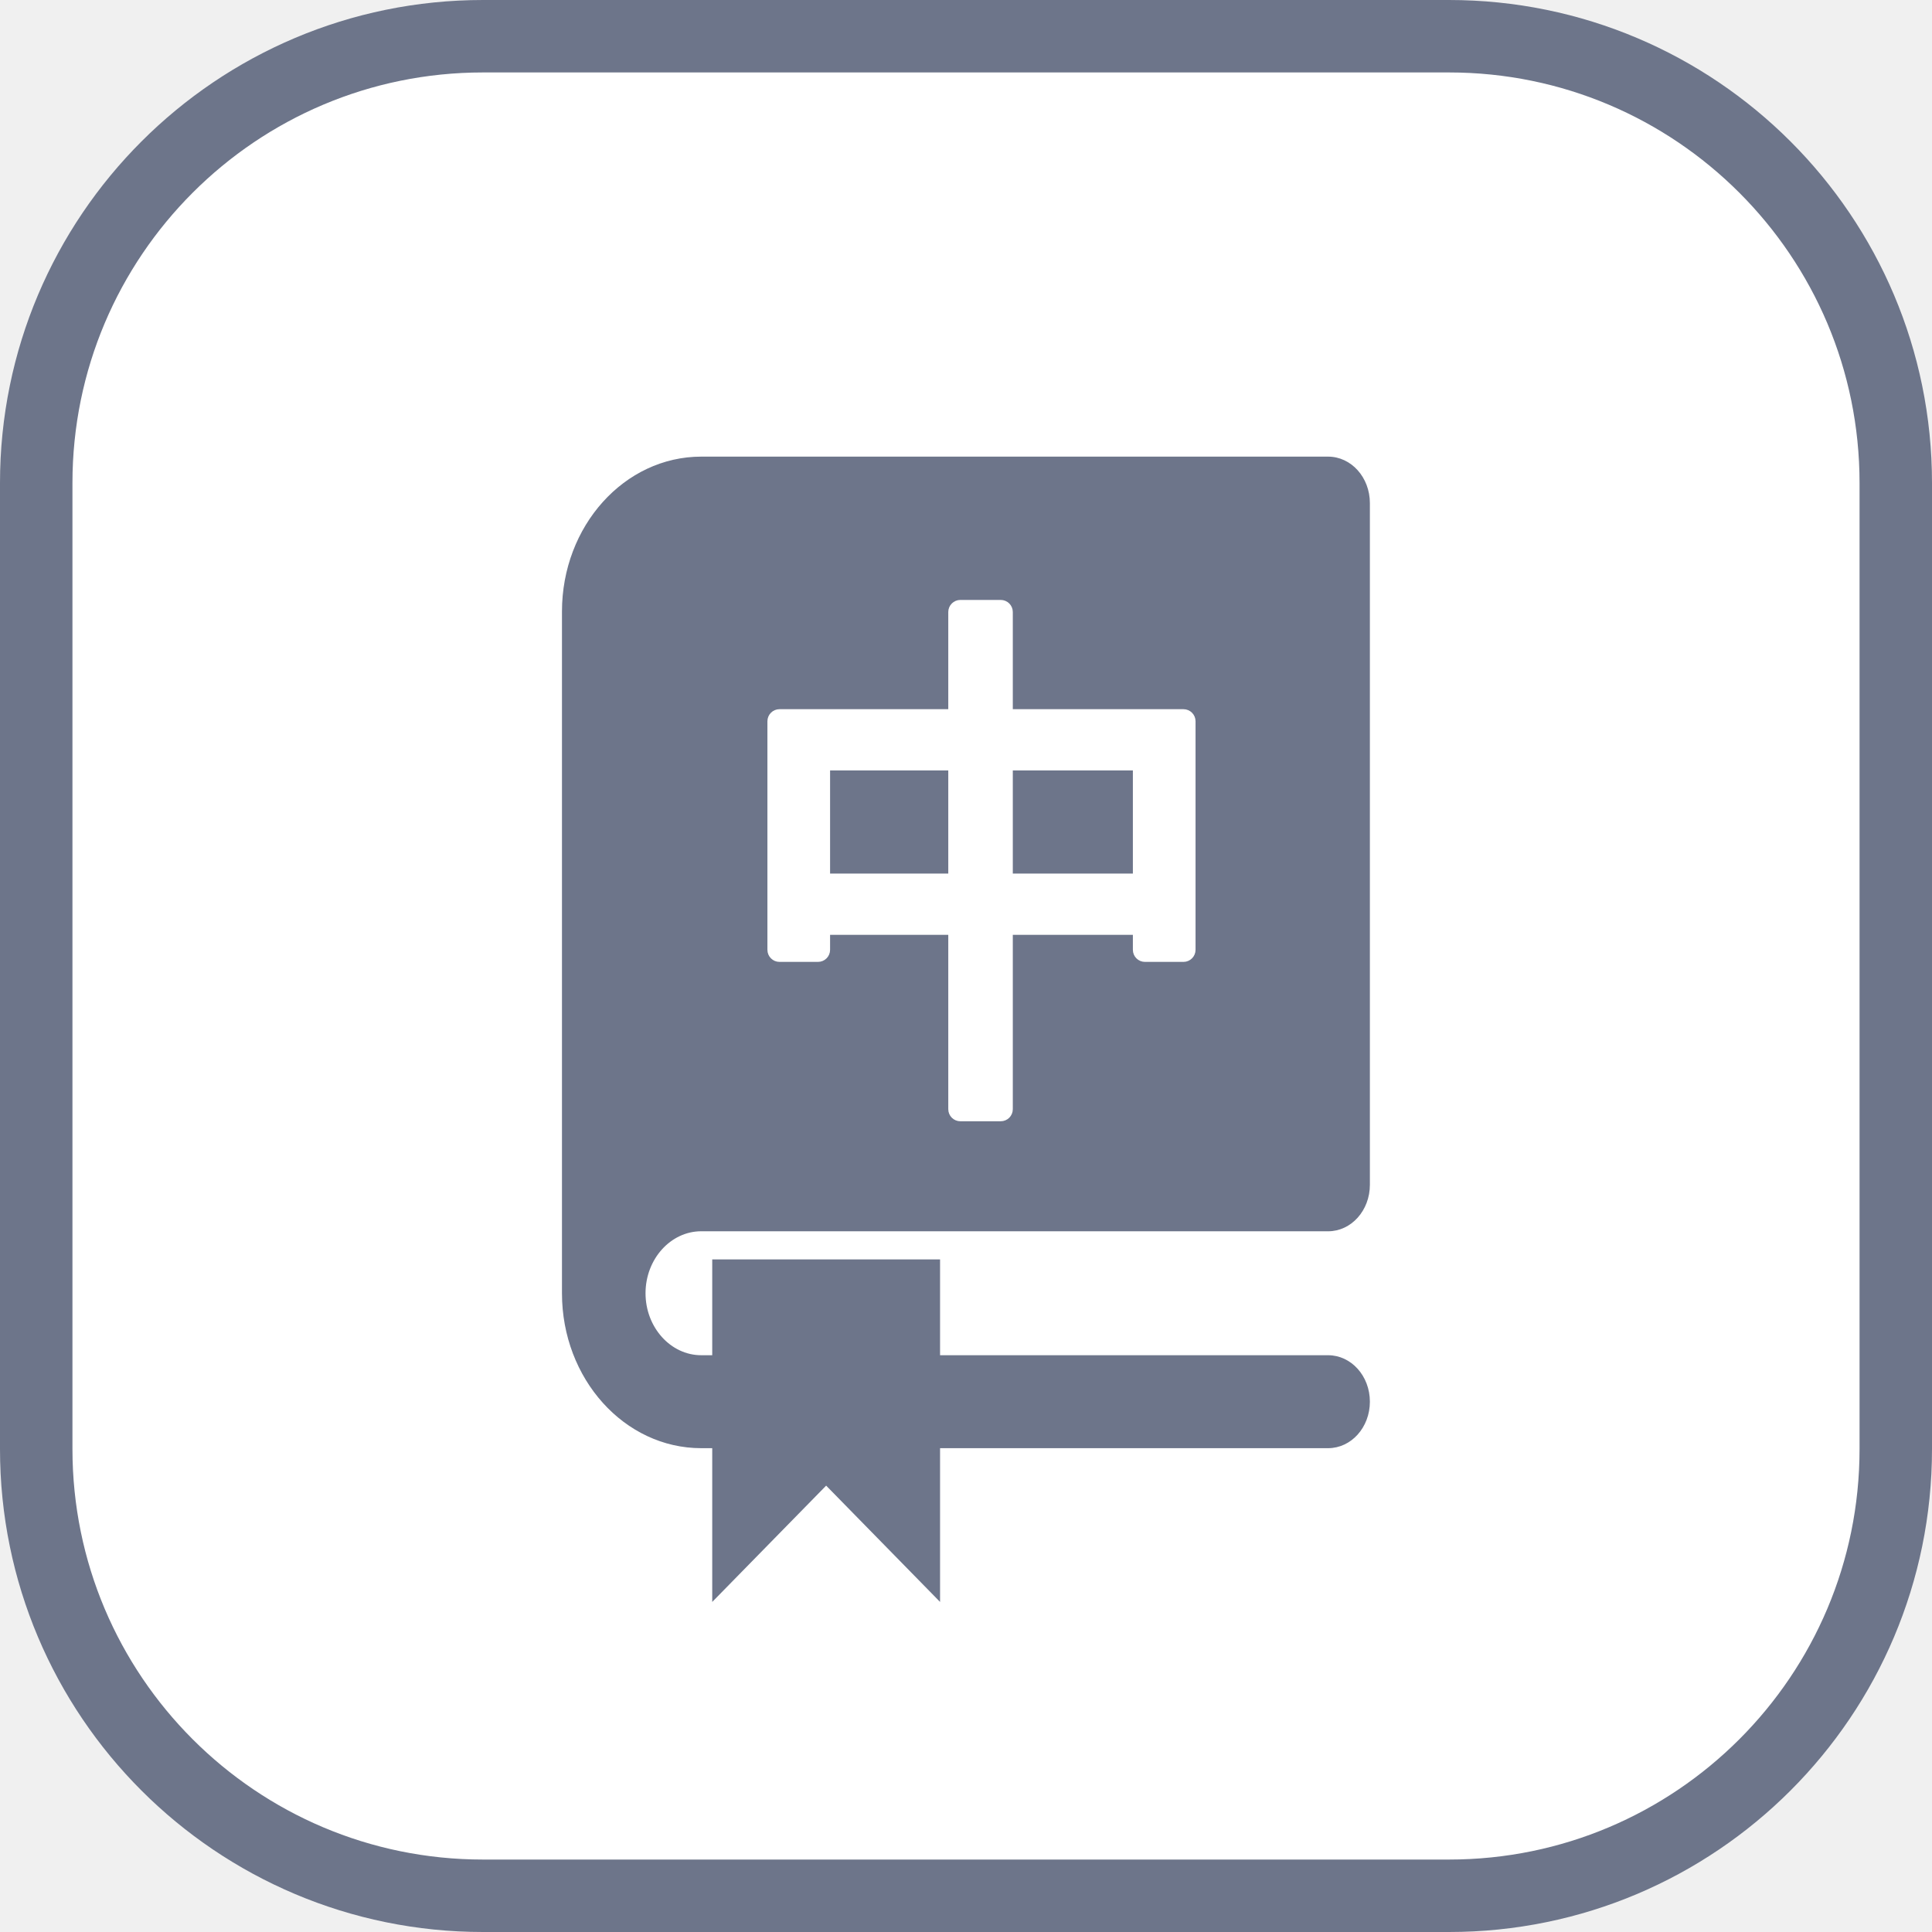
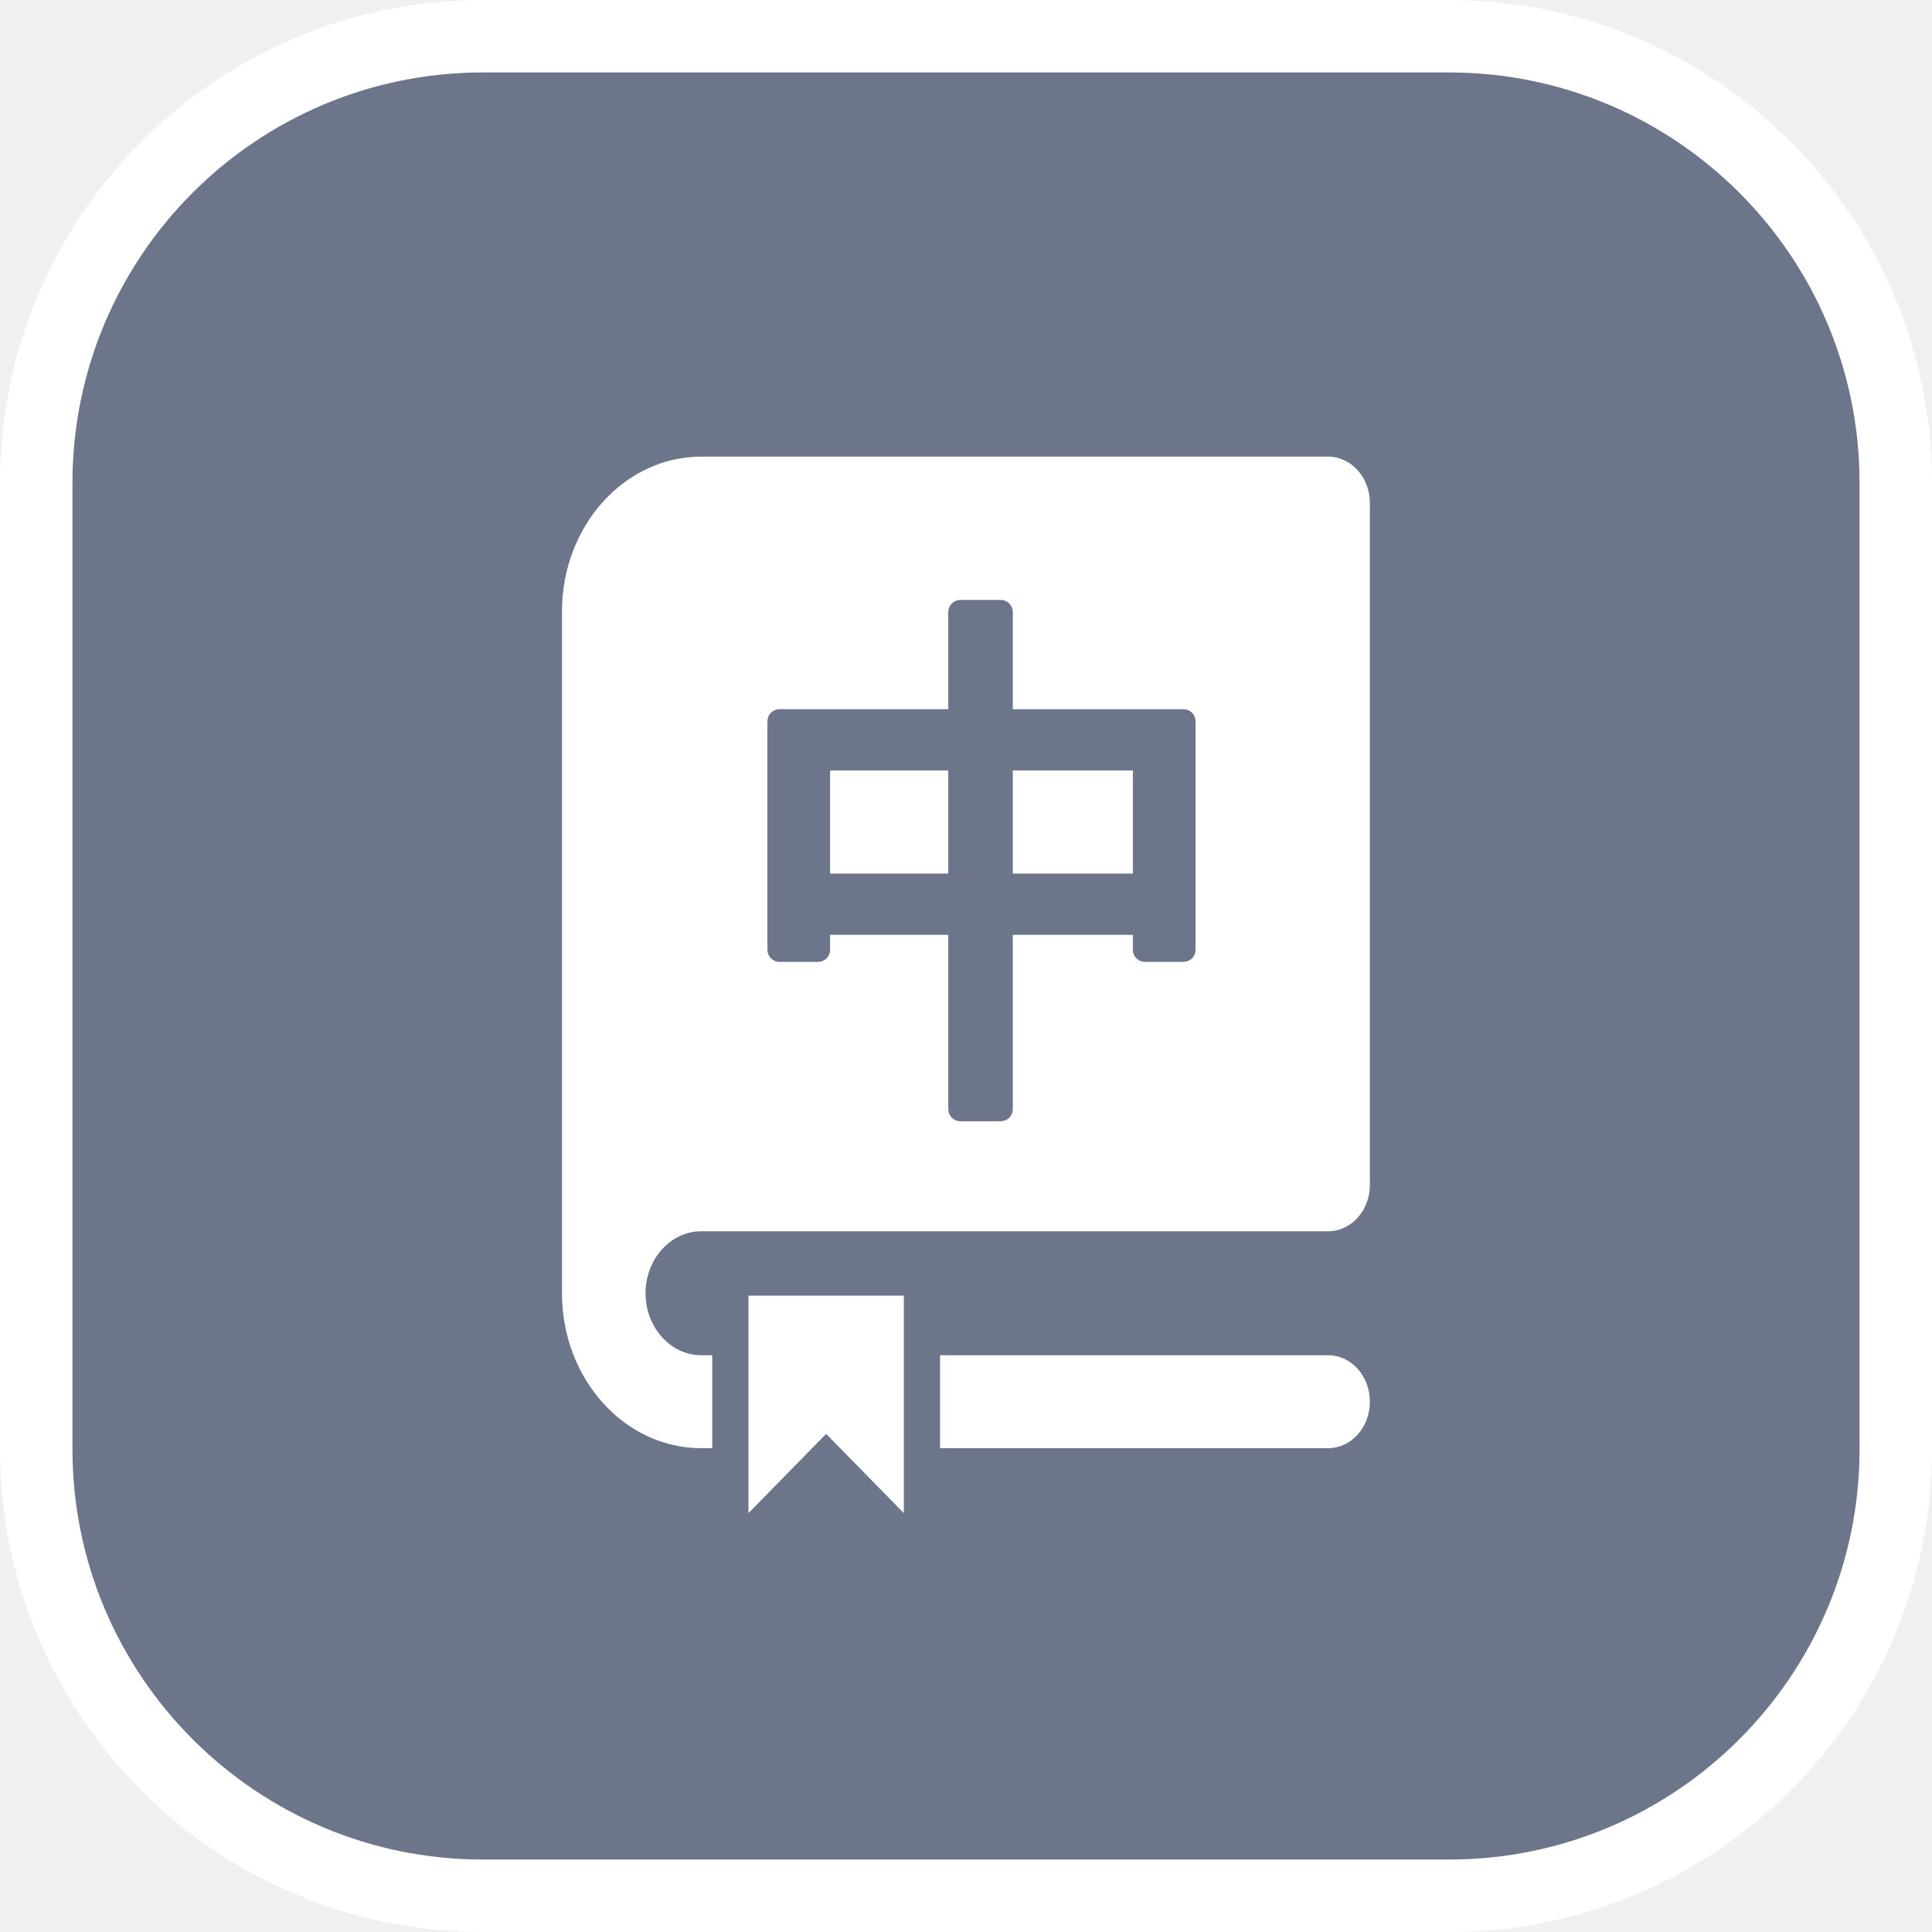
<svg xmlns="http://www.w3.org/2000/svg" width="80" height="80" viewBox="0 0 80 80" fill="none">
-   <rect x="1.5" y="1.5" width="77" height="77" rx="18.5" fill="white" stroke="#6D758A" stroke-width="3" />
-   <path d="M29.037 50.985H54.993C55.951 50.985 56.724 50.125 56.724 49.06V20.833C56.724 19.768 55.951 18.908 54.993 18.908H29.037C25.853 18.908 23.27 21.782 23.27 25.323V53.551C23.27 57.092 25.853 59.966 29.037 59.966H54.993C55.951 59.966 56.724 59.106 56.724 58.041C56.724 56.976 55.951 56.117 54.993 56.117H29.037C27.769 56.117 26.73 54.962 26.73 53.55C26.73 52.138 27.768 50.984 29.037 50.984V50.985Z" fill="#6D758A" />
-   <path d="M32.277 29.616C32.139 29.616 32.027 29.728 32.027 29.866V39.33C32.027 39.468 32.139 39.58 32.277 39.58H33.872C34.01 39.58 34.122 39.468 34.122 39.33V38.459H39.516V45.929C39.516 46.067 39.628 46.179 39.766 46.179H41.438C41.577 46.179 41.688 46.067 41.688 45.929V38.459H47.16V39.33C47.16 39.468 47.272 39.58 47.41 39.58H49.005C49.143 39.58 49.255 39.468 49.255 39.33V29.866C49.255 29.728 49.143 29.616 49.005 29.616H41.688V25.342C41.688 25.204 41.577 25.092 41.438 25.092H39.766C39.628 25.092 39.516 25.204 39.516 25.342V29.616H32.277ZM41.688 36.423V31.652H47.16V36.423H41.688ZM39.516 31.652V36.423H34.122V31.652H39.516Z" fill="white" stroke="white" stroke-width="0.5" stroke-linejoin="round" />
-   <path d="M36.89 63.182L38.176 64.495V62.657V53.65V52.9H37.426H30.992H30.242V53.65V62.657V64.495L31.528 63.182L34.209 60.445L36.89 63.182Z" fill="#6D758A" stroke="#6D758A" stroke-width="1.5" />
+   <rect x="1.5" y="1.5" width="77" height="77" rx="18.5" fill="#6D758A" stroke="white" stroke-width="3" />
+   <path d="M29.037 50.985H54.993C55.951 50.985 56.724 50.125 56.724 49.06V20.833C56.724 19.768 55.951 18.908 54.993 18.908H29.037C25.853 18.908 23.27 21.782 23.27 25.323V53.551C23.27 57.092 25.853 59.966 29.037 59.966H54.993C55.951 59.966 56.724 59.106 56.724 58.041C56.724 56.976 55.951 56.117 54.993 56.117H29.037C27.769 56.117 26.73 54.962 26.73 53.55C26.73 52.138 27.768 50.984 29.037 50.984V50.985Z" fill="white" />
+   <path d="M32.277 29.616C32.139 29.616 32.027 29.728 32.027 29.866V39.33C32.027 39.468 32.139 39.58 32.277 39.58H33.872C34.01 39.58 34.122 39.468 34.122 39.33V38.459H39.516V45.929C39.516 46.067 39.628 46.179 39.766 46.179H41.438C41.577 46.179 41.688 46.067 41.688 45.929V38.459H47.16V39.33C47.16 39.468 47.272 39.58 47.41 39.58H49.005C49.143 39.58 49.255 39.468 49.255 39.33V29.866C49.255 29.728 49.143 29.616 49.005 29.616H41.688V25.342C41.688 25.204 41.577 25.092 41.438 25.092H39.766C39.628 25.092 39.516 25.204 39.516 25.342V29.616H32.277ZM41.688 36.423V31.652H47.16V36.423H41.688ZM39.516 31.652V36.423H34.122V31.652H39.516Z" fill="#6D758A" stroke="#6D758A" stroke-width="0.5" stroke-linejoin="round" />
+   <path d="M36.89 63.182L38.176 64.495V62.657V53.65V52.9H37.426H30.992H30.242V53.65V62.657V64.495L31.528 63.182L34.209 60.445L36.89 63.182Z" fill="white" stroke="#6D758A" stroke-width="1.5" />
</svg>
